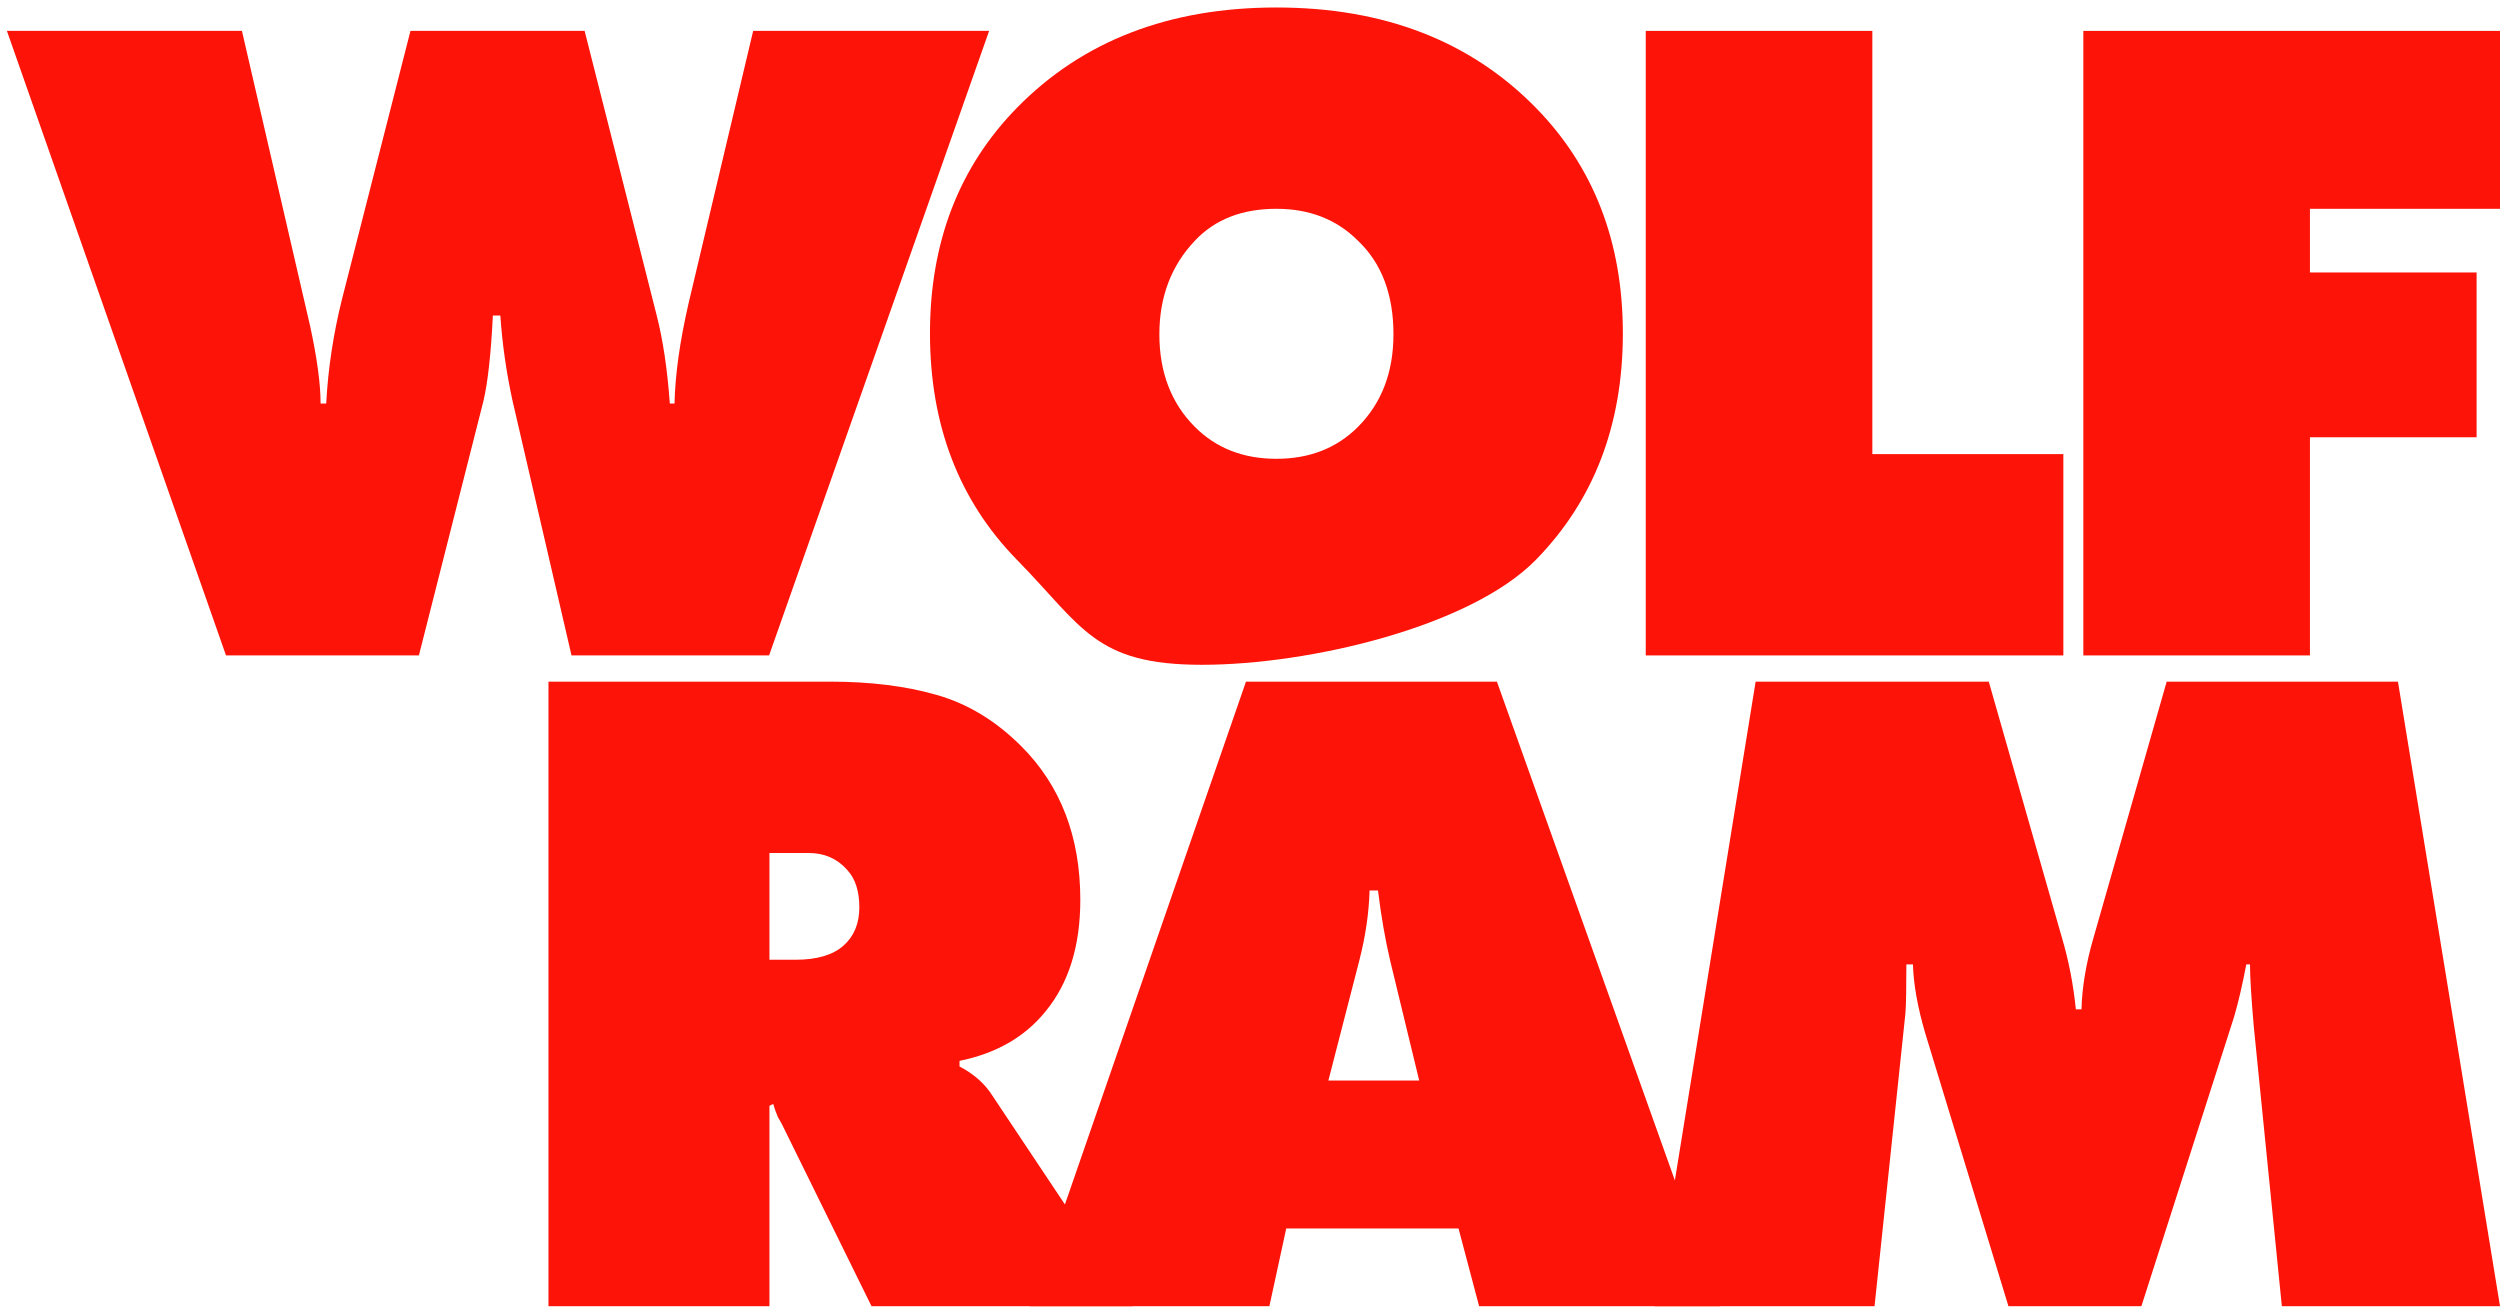
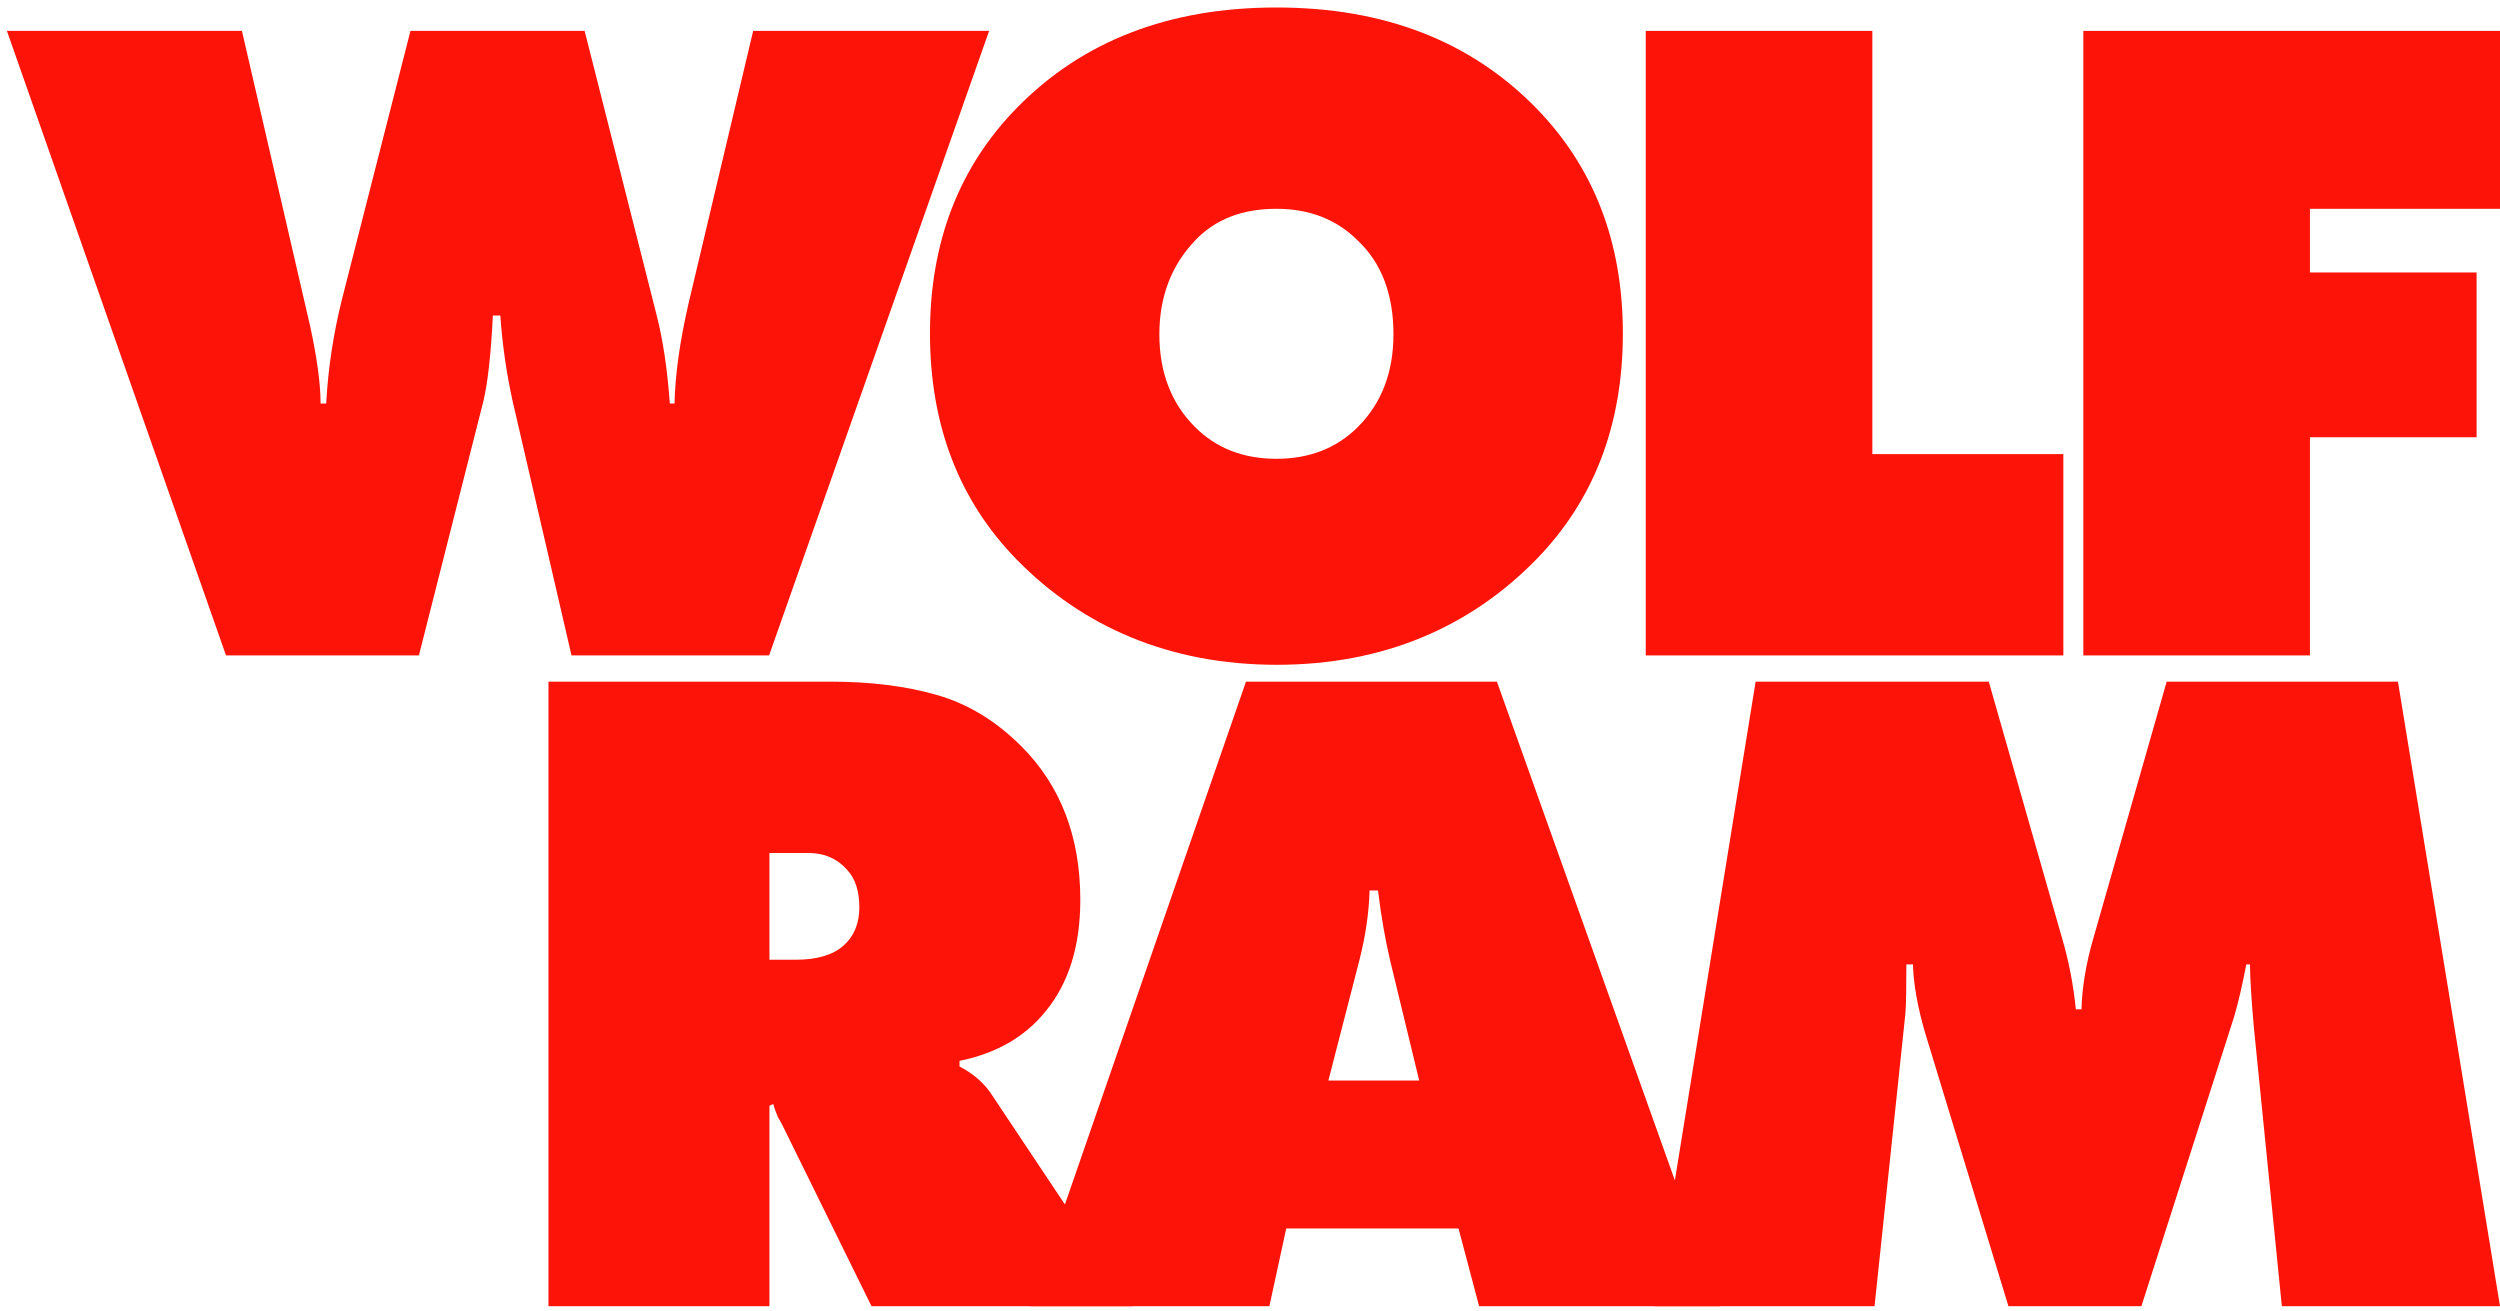
<svg xmlns="http://www.w3.org/2000/svg" width="267" height="140" viewBox="0 0 267 140" fill="none">
  <path d="M24.138 70L0.738 3.3H25.838L33.138 34.9C33.872 38.3 34.238 41.033 34.238 43.1H34.838C35.038 39.367 35.605 35.633 36.538 31.9L43.838 3.3H62.438L70.138 33.7C70.805 36.3 71.272 39.433 71.538 43.1H72.038C72.105 40.033 72.605 36.467 73.538 32.4L80.438 3.3H105.638L82.138 70H61.038L54.738 42.8C54.072 39.733 53.638 36.7 53.438 33.7H52.638C52.438 37.767 52.105 40.8 51.638 42.8L44.738 70H24.138Z" fill="#FD1307" />
-   <path d="M173.321 35.6C173.321 45.4 170.221 53.467 164.021 59.8C157.021 66.933 139.828 71 128.362 71C116.895 71 115.621 66.933 108.621 59.8C102.421 53.467 99.321 45.4 99.321 35.6C99.321 25.867 102.421 17.833 108.621 11.5C115.621 4.367 124.854 0.8 136.321 0.8C147.788 0.8 157.021 4.367 164.021 11.5C170.221 17.833 173.321 25.867 173.321 35.6ZM136.321 22.3C132.654 22.3 129.754 23.433 127.621 25.7C125.088 28.367 123.821 31.7 123.821 35.7C123.821 39.767 125.088 43.067 127.621 45.6C129.888 47.867 132.788 49 136.321 49C139.854 49 142.754 47.867 145.021 45.6C147.554 43.067 148.821 39.767 148.821 35.7C148.821 31.433 147.554 28.1 145.021 25.7C142.754 23.433 139.854 22.3 136.321 22.3Z" fill="#FD1307" />
+   <path d="M173.321 35.6C173.321 45.4 170.221 53.467 164.021 59.8C157.021 66.933 147.828 71 136.362 71C124.895 71 115.621 66.933 108.621 59.8C102.421 53.467 99.321 45.4 99.321 35.6C99.321 25.867 102.421 17.833 108.621 11.5C115.621 4.367 124.854 0.8 136.321 0.8C147.788 0.8 157.021 4.367 164.021 11.5C170.221 17.833 173.321 25.867 173.321 35.6ZM136.321 22.3C132.654 22.3 129.754 23.433 127.621 25.7C125.088 28.367 123.821 31.7 123.821 35.7C123.821 39.767 125.088 43.067 127.621 45.6C129.888 47.867 132.788 49 136.321 49C139.854 49 142.754 47.867 145.021 45.6C147.554 43.067 148.821 39.767 148.821 35.7C148.821 31.433 147.554 28.1 145.021 25.7C142.754 23.433 139.854 22.3 136.321 22.3Z" fill="#FD1307" />
  <path d="M220.366 70H175.766V3.3H199.966V48.5H220.366V70Z" fill="#FD1307" />
  <path d="M246.701 70H222.501V3.3H267.001V22.3H246.701V29.1H264.501V46.7H246.701V70Z" fill="#FD1307" />
  <path d="M82.177 139.5H58.577V72.8H88.677C92.943 72.8 96.71 73.267 99.977 74.2C103.31 75.133 106.343 76.967 109.077 79.7C113.277 83.9 115.377 89.367 115.377 96.1C115.377 101.033 114.143 105 111.677 108C109.477 110.733 106.41 112.5 102.477 113.3V113.9C104.01 114.7 105.177 115.733 105.977 117L120.977 139.5H93.077L83.477 120L83.077 119.3C82.877 118.833 82.71 118.367 82.577 117.9L82.177 118.1V139.5ZM82.177 91.1V102.5H84.977C87.243 102.5 88.943 102 90.077 101C91.21 100 91.777 98.633 91.777 96.9C91.777 95.167 91.343 93.833 90.477 92.9C89.41 91.7 88.043 91.1 86.377 91.1H82.177Z" fill="#FD1307" />
  <path d="M155.77 131.2H137.37L135.57 139.5H109.97L133.07 72.8H159.87L183.67 139.5H157.97L155.77 131.2ZM148.47 102.6C147.937 100.333 147.504 97.833 147.17 95.1H146.27C146.204 97.5 145.837 100 145.17 102.6L141.87 115.4H151.57L148.47 102.6Z" fill="#FD1307" />
  <path d="M200.201 139.5H176.701L187.501 72.8H212.401L220.201 100.1C220.934 102.567 221.434 105.133 221.701 107.8H222.301C222.367 105.4 222.801 102.833 223.601 100.1L231.401 72.8H256.101L267.001 139.5H243.701L240.701 109.6C240.434 106.533 240.301 104.333 240.301 103H239.901C239.501 105.133 239.067 107 238.601 108.6L228.701 139.5H214.501L205.601 110.3C204.801 107.567 204.367 105.133 204.301 103H203.601C203.601 105.6 203.567 107.333 203.501 108.2L200.201 139.5Z" fill="#FD1307" />
</svg>
